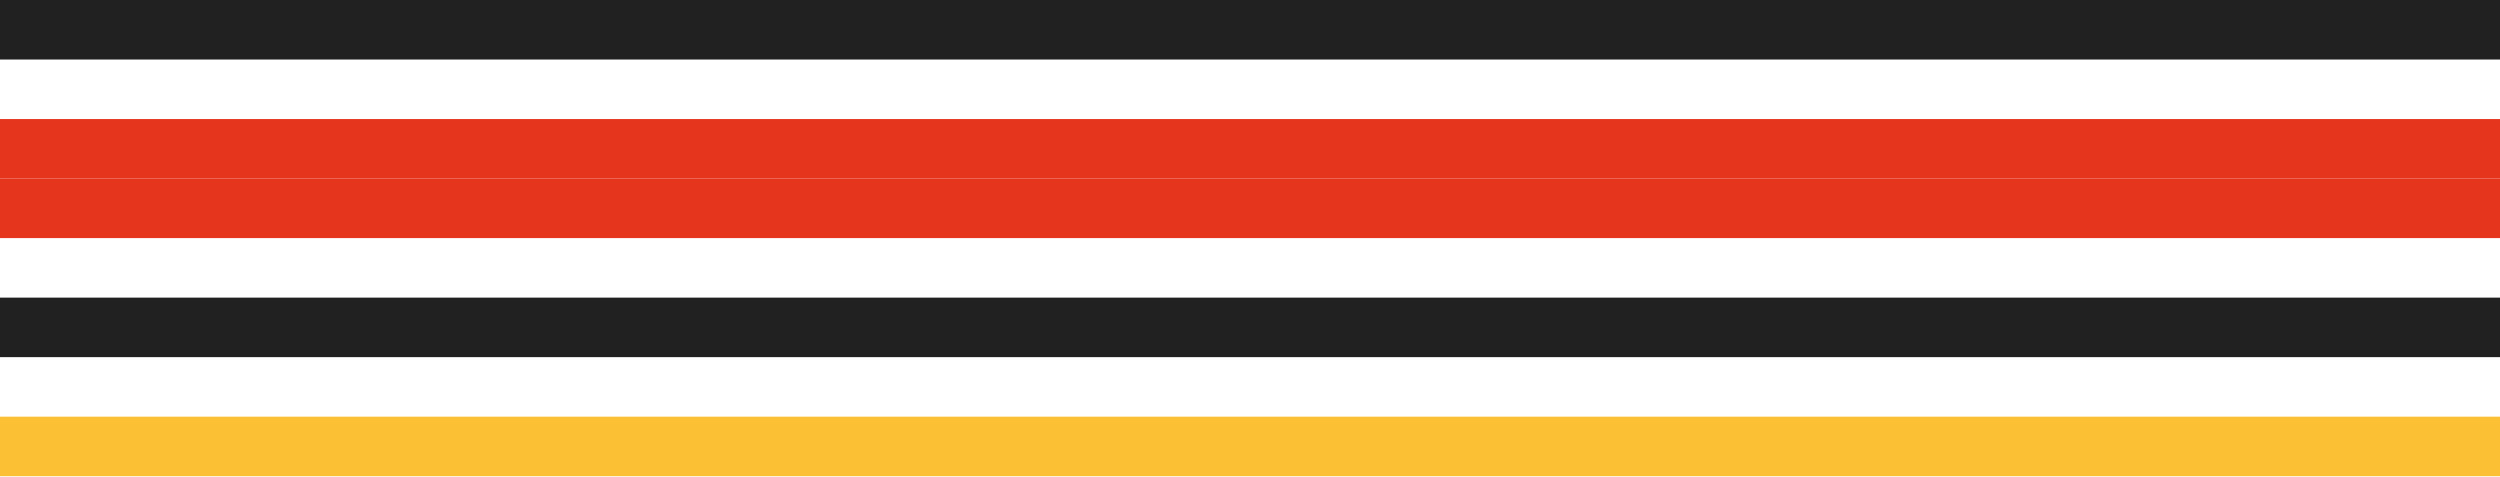
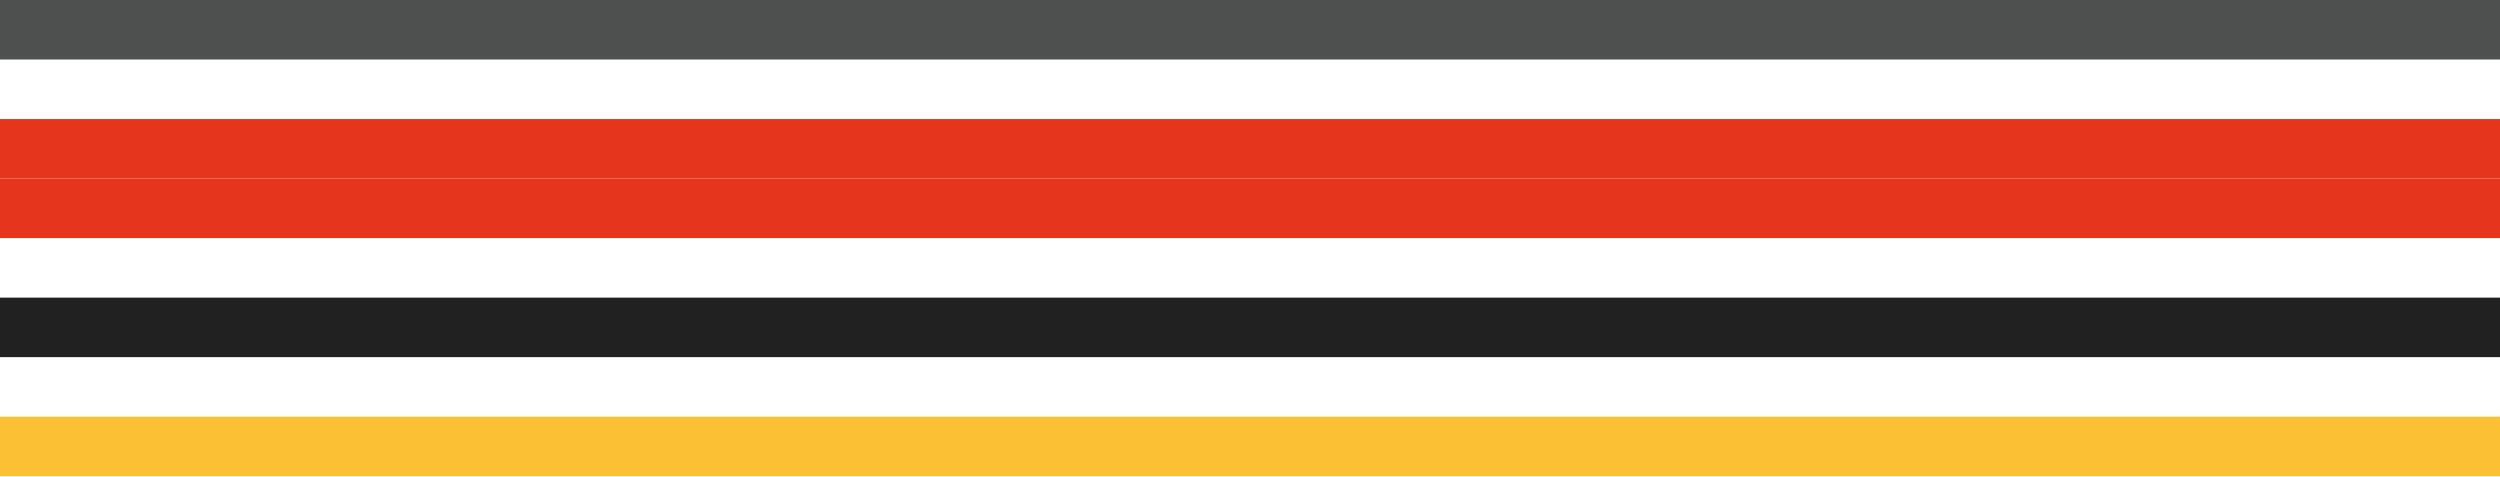
<svg xmlns="http://www.w3.org/2000/svg" width="42" height="8" viewBox="0 0 42 8" fill="none">
-   <path d="M0 0.5H42" stroke="#212121" />
+   <path d="M0 0.5H42" stroke="#4E5050" />
  <path d="M0 2.5H42" stroke="#E6351D" />
  <path d="M0 3.5H42" stroke="#E6351D" />
  <path d="M0 5.5H42" stroke="#212121" />
  <path d="M0 7.5H42" stroke="#FBC034" />
</svg>
